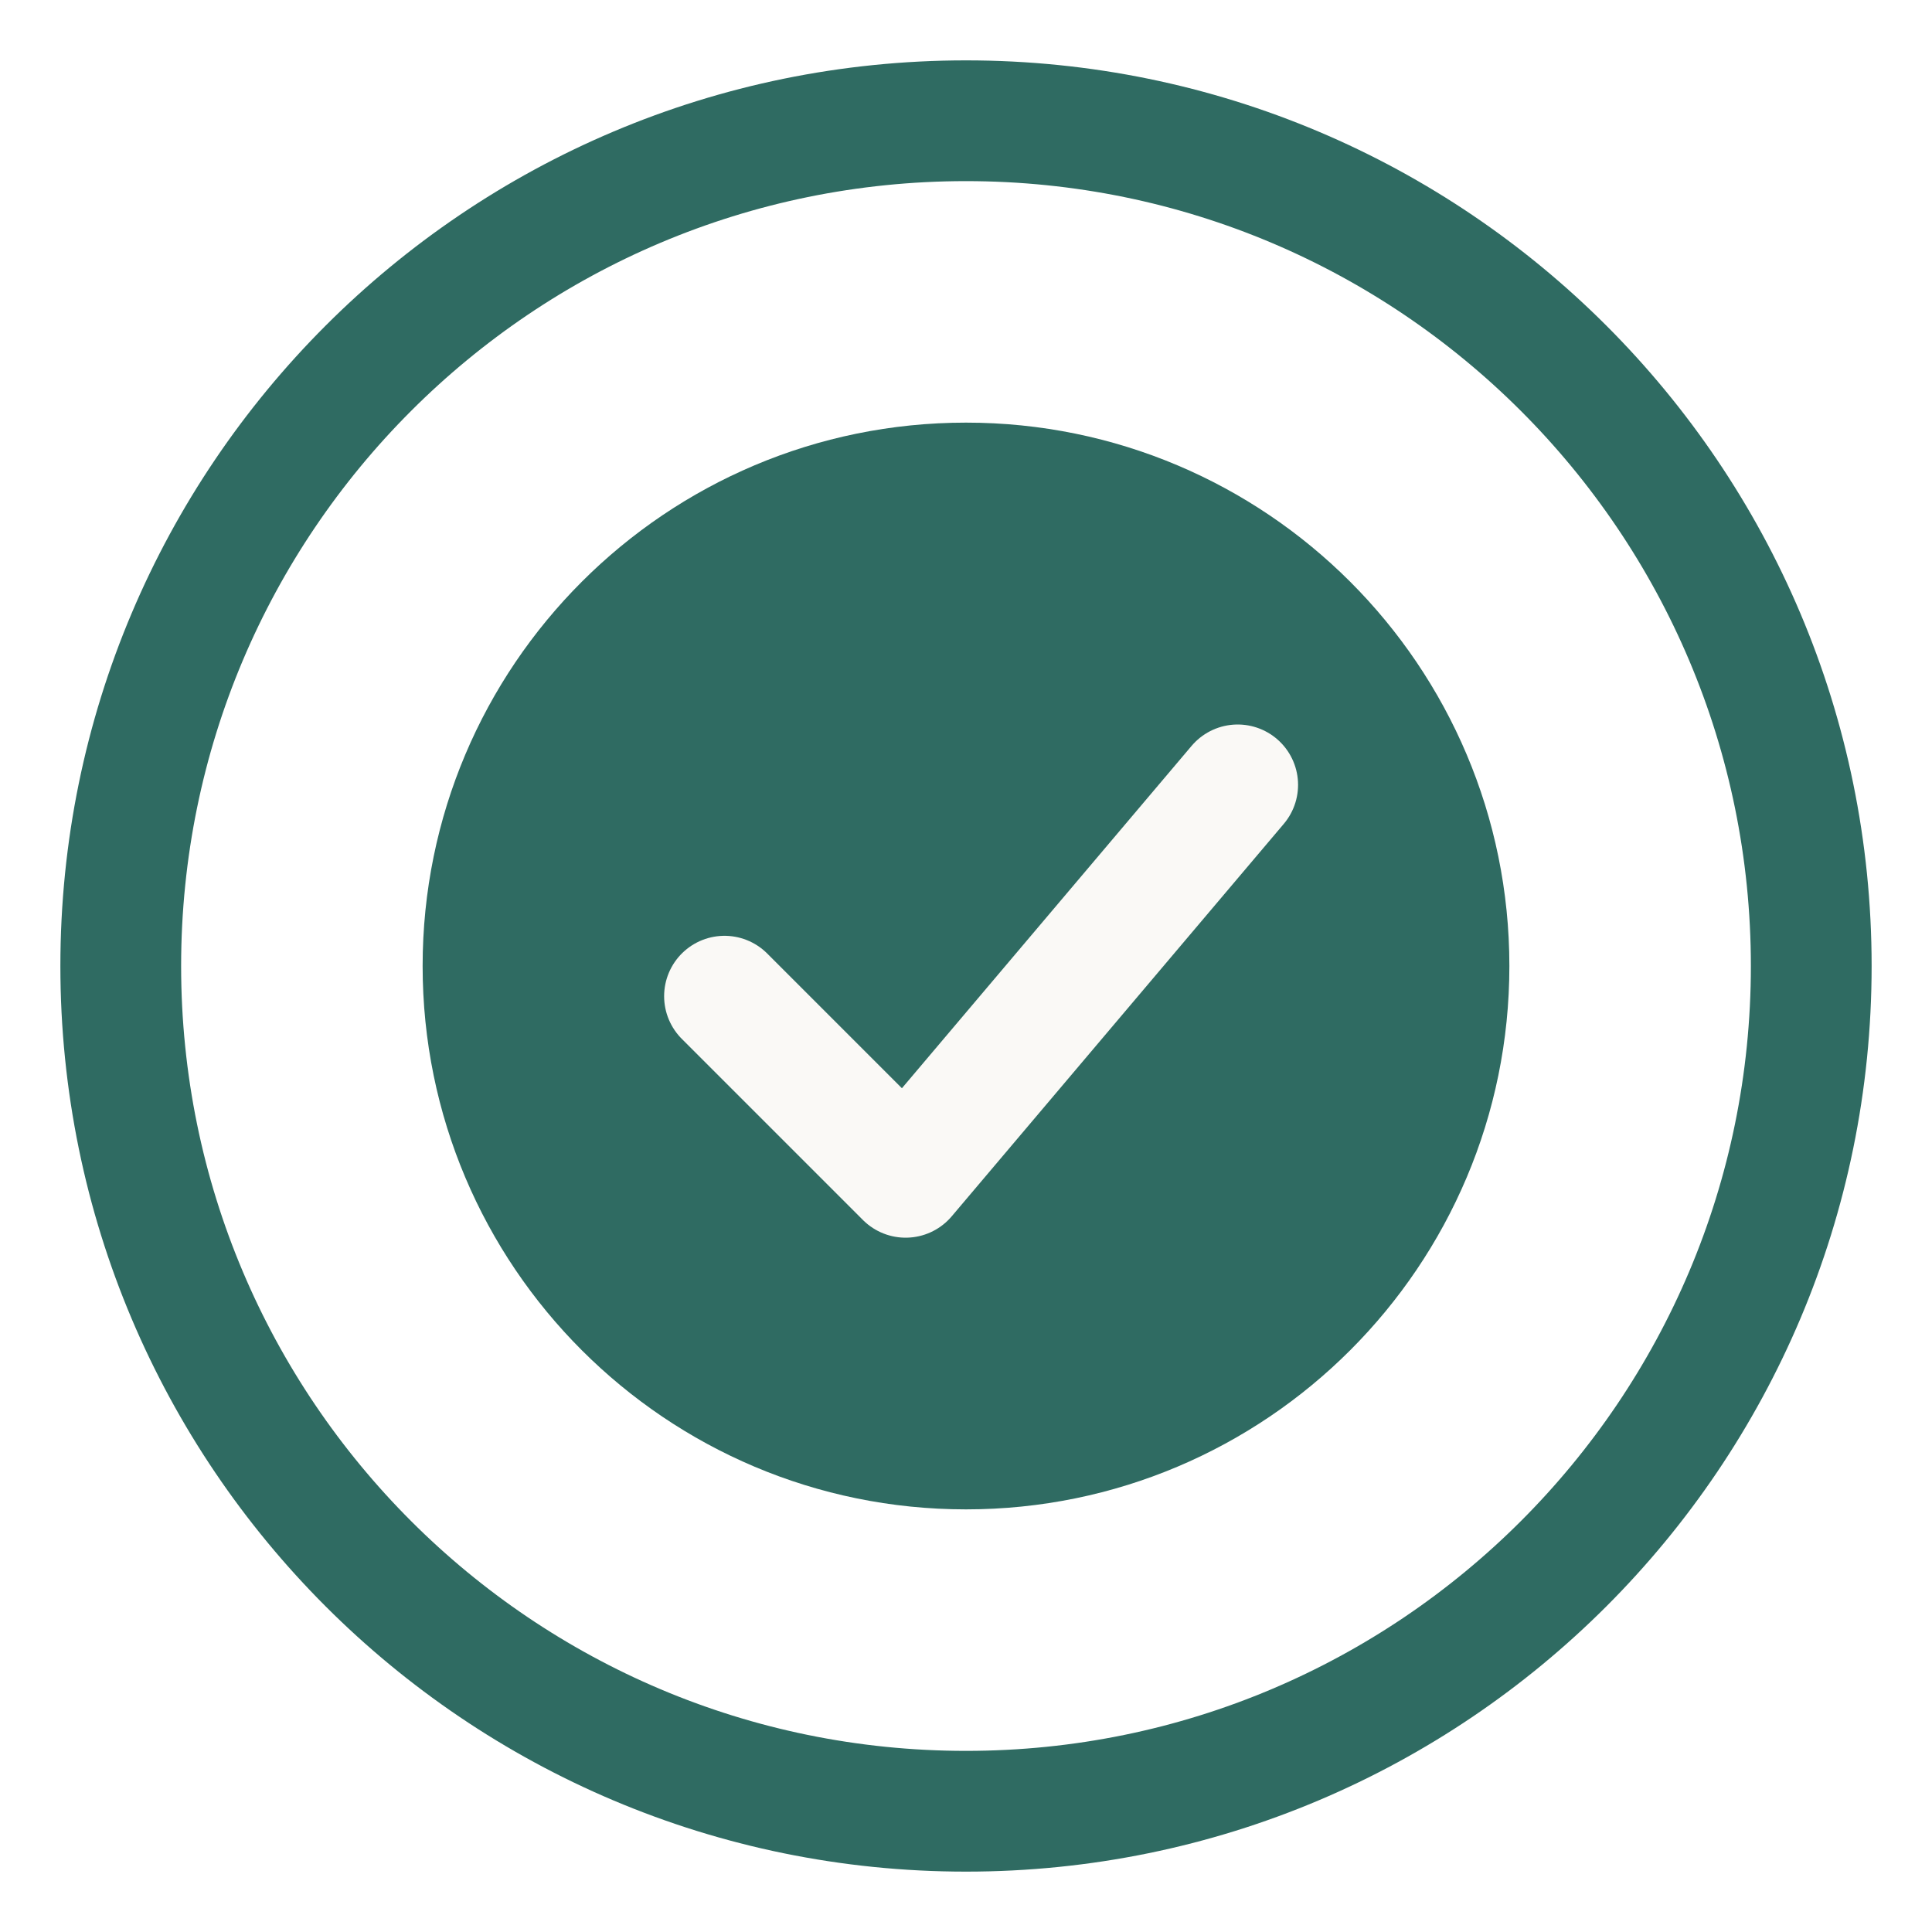
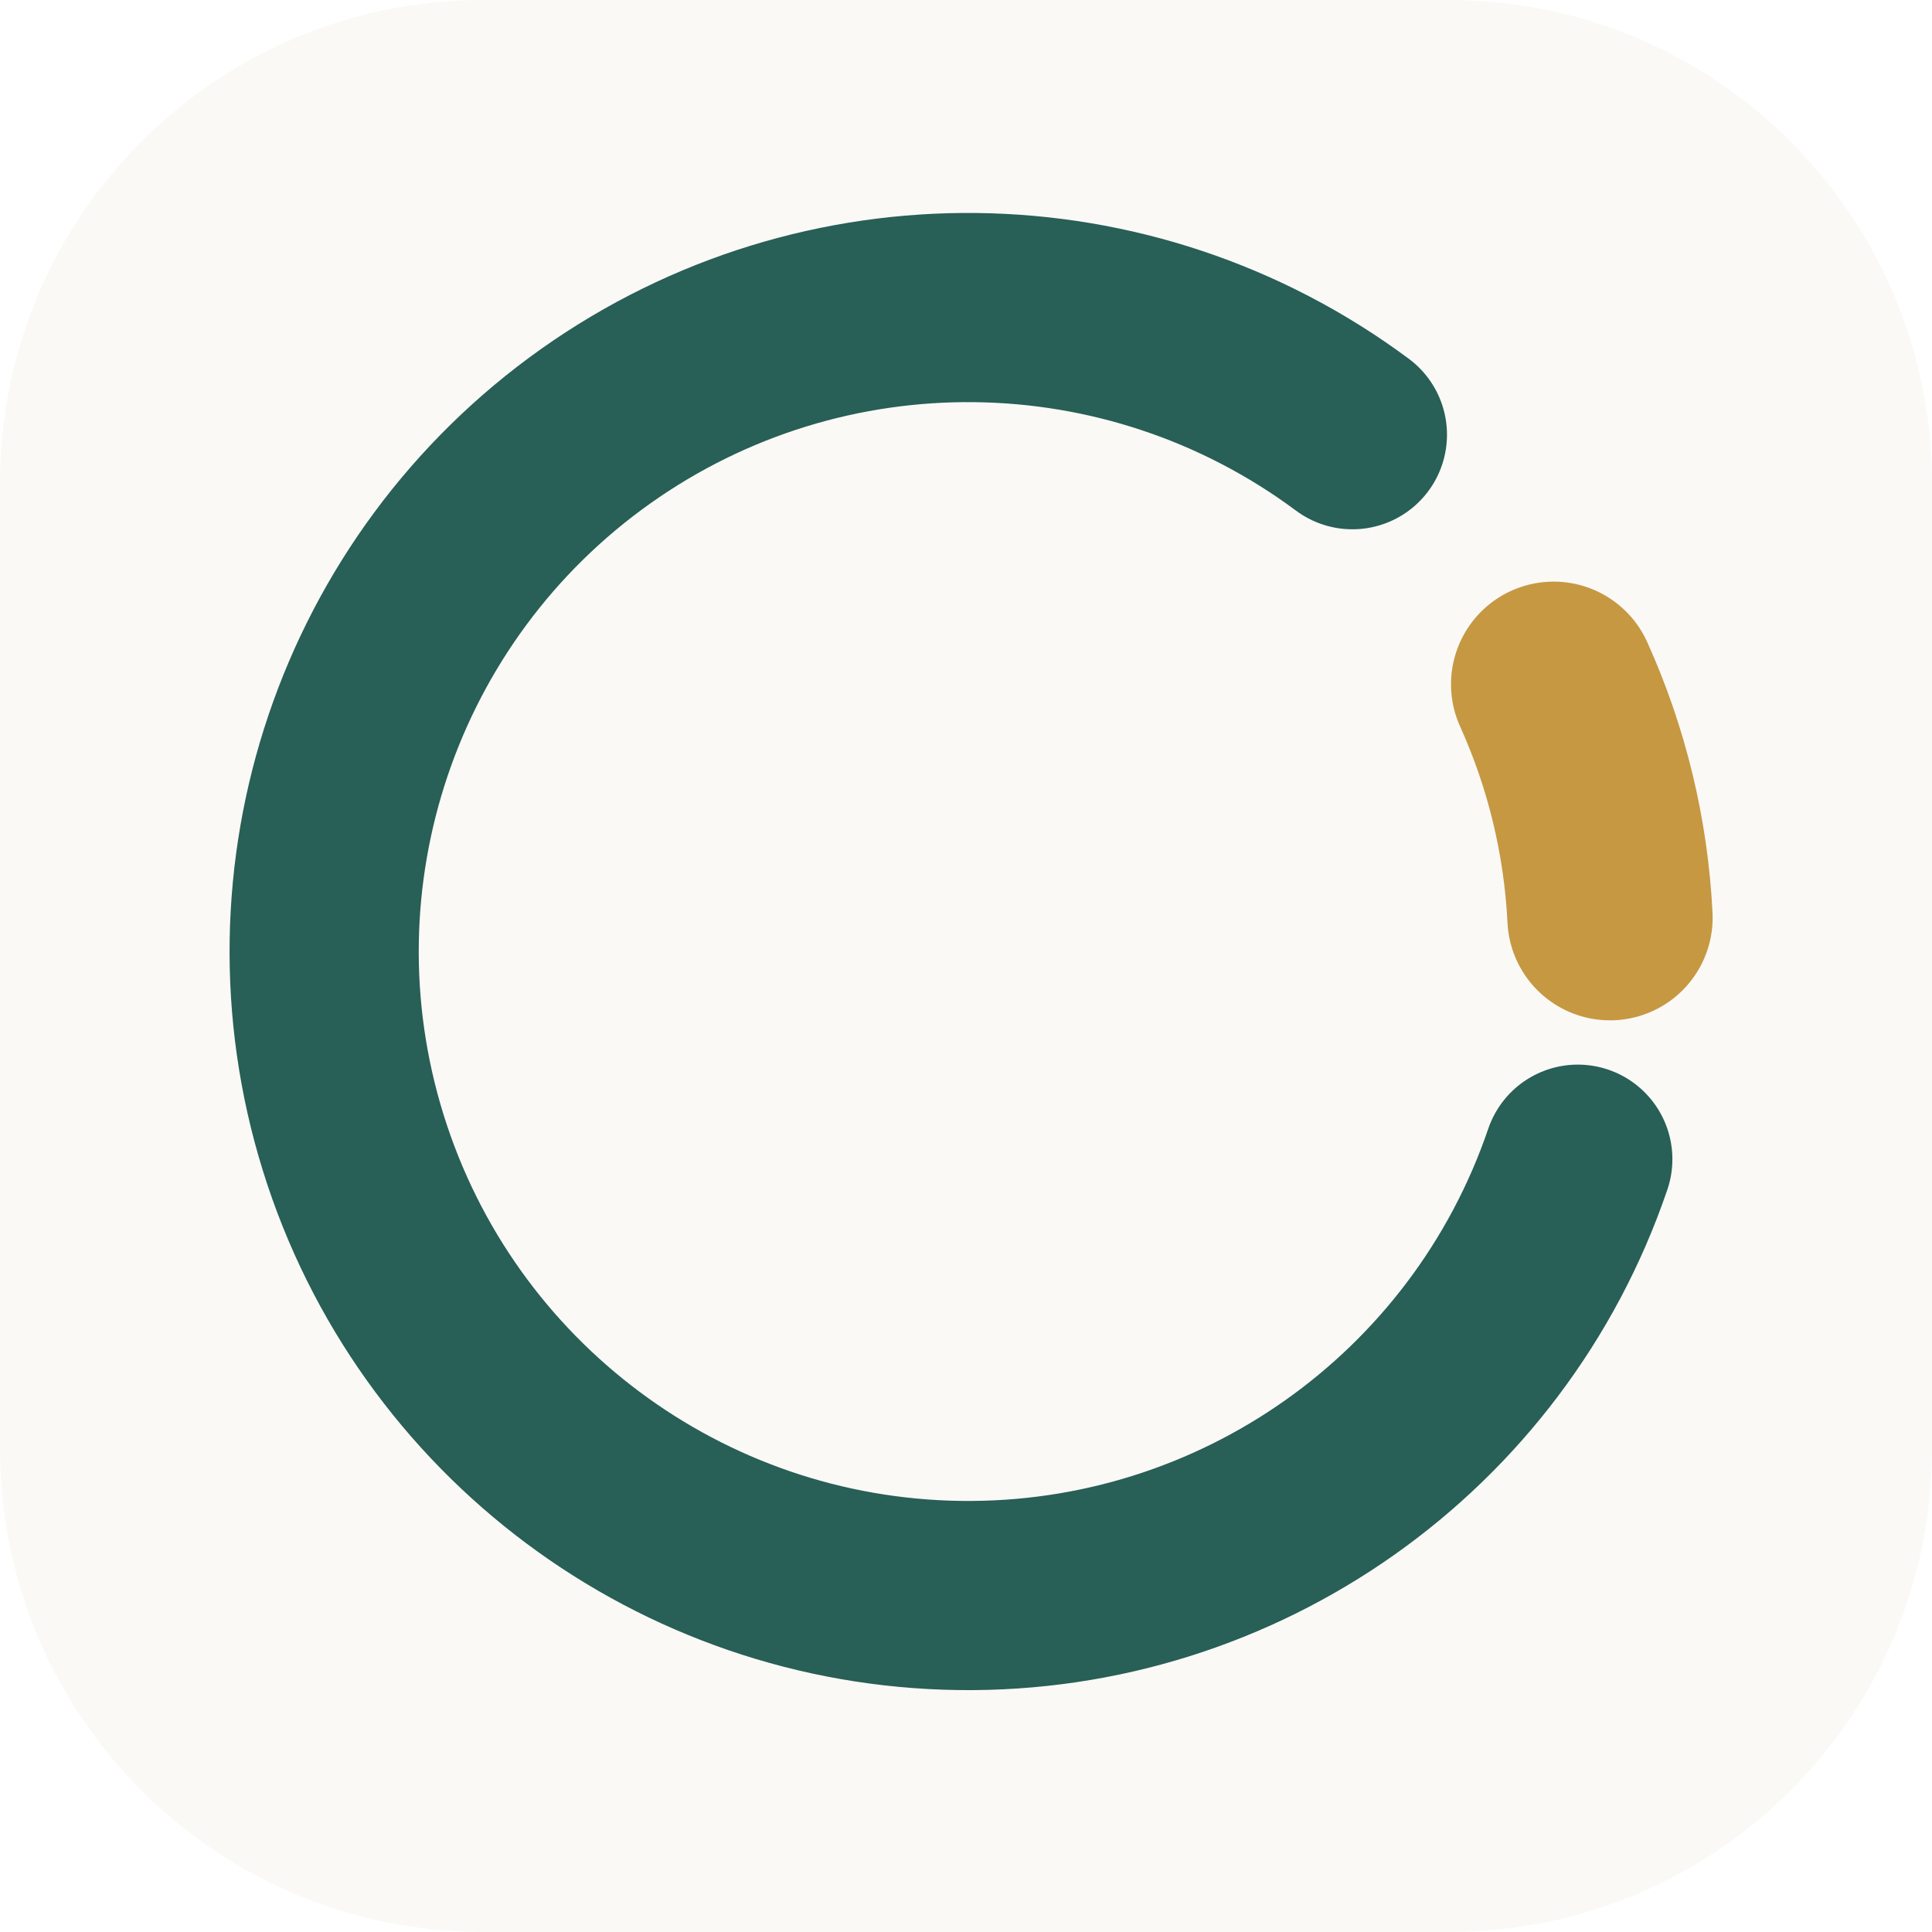
- <svg xmlns="http://www.w3.org/2000/svg" viewBox="0 0 64 64">
-   <circle cx="32" cy="32" r="28" fill="none" stroke="#2f6b62" stroke-width="4" />
-   <circle cx="32" cy="32" r="18" fill="#2f6b62" />
-   <path d="M24 33l6 6 11-13" fill="none" stroke="#faf9f6" stroke-width="4" stroke-linecap="round" stroke-linejoin="round" />
+ <svg xmlns="http://www.w3.org/2000/svg" viewBox="0 0 24 24" fill="none">
+   <rect width="24" height="24" rx="6" fill="#faf9f6" />
+   <path d="M 16.8 5.4 A 8 8 0 1 0 19.6 14.4" stroke="#285f56" stroke-width="2.35" stroke-linecap="round" />
+   <path d="M 19.3 8.5 A 8 8 0 0 1 20 11.4" stroke="#c69842" stroke-width="2.55" stroke-linecap="round" />
</svg>
